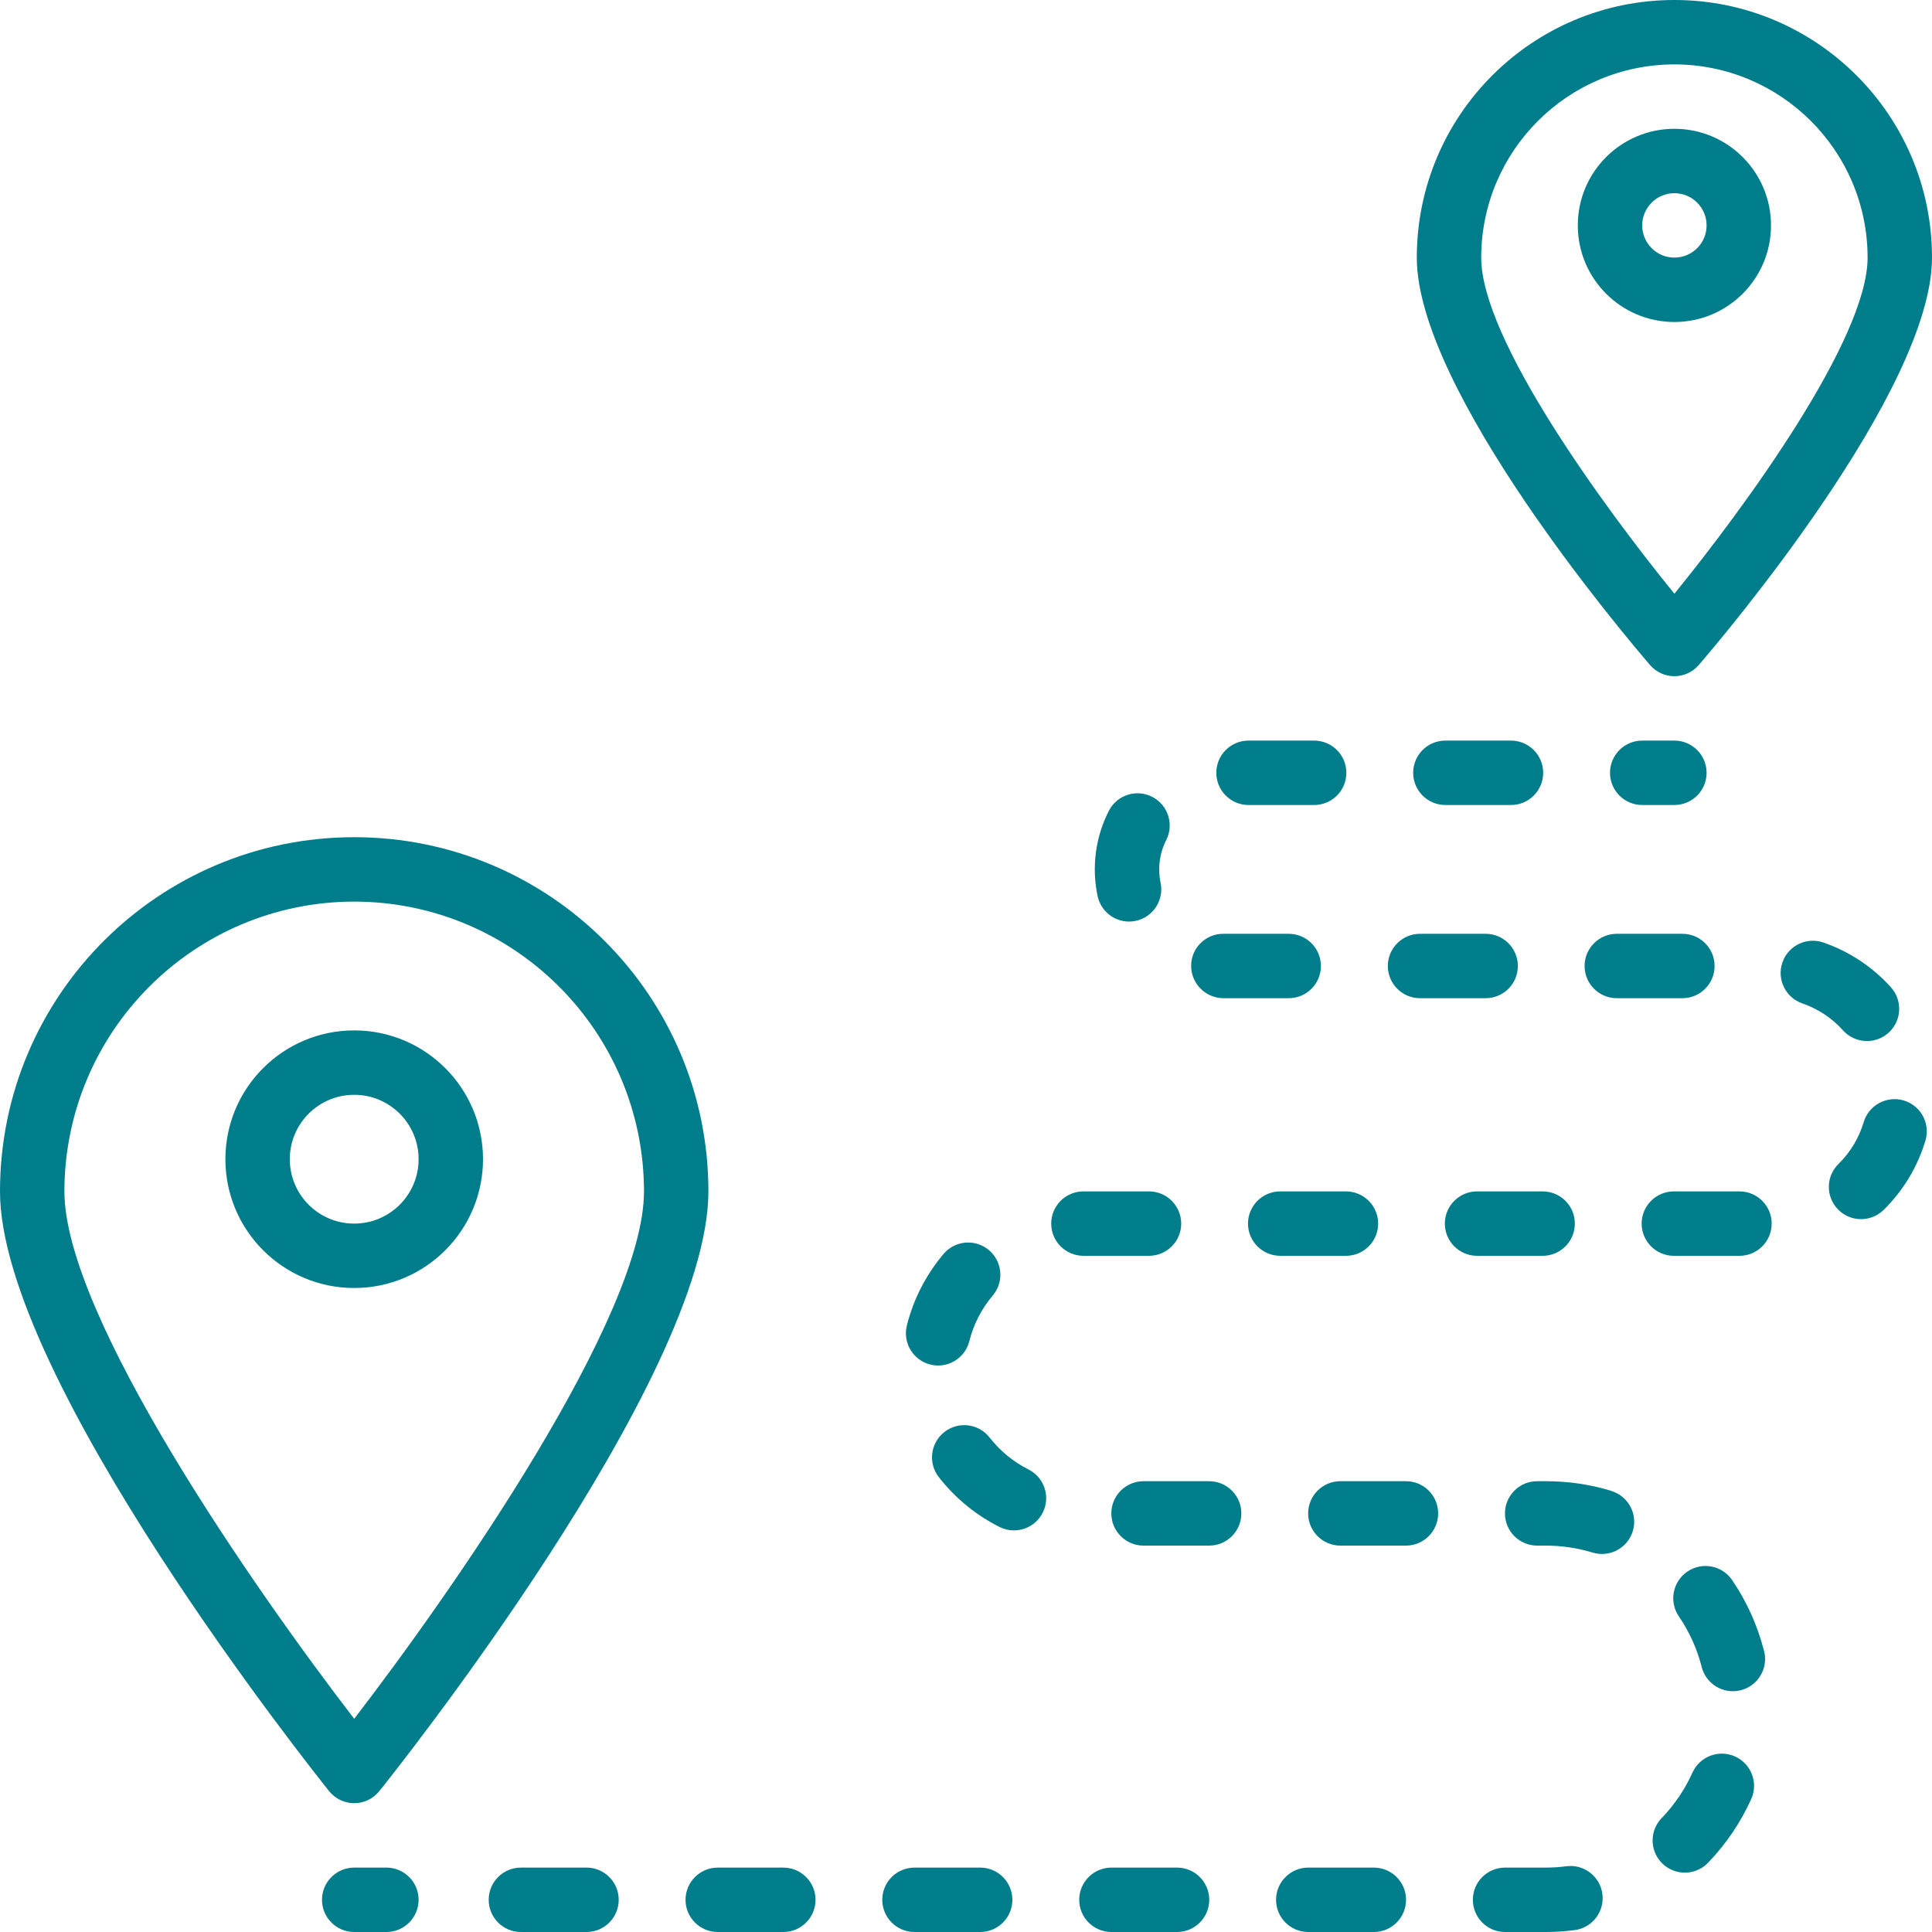
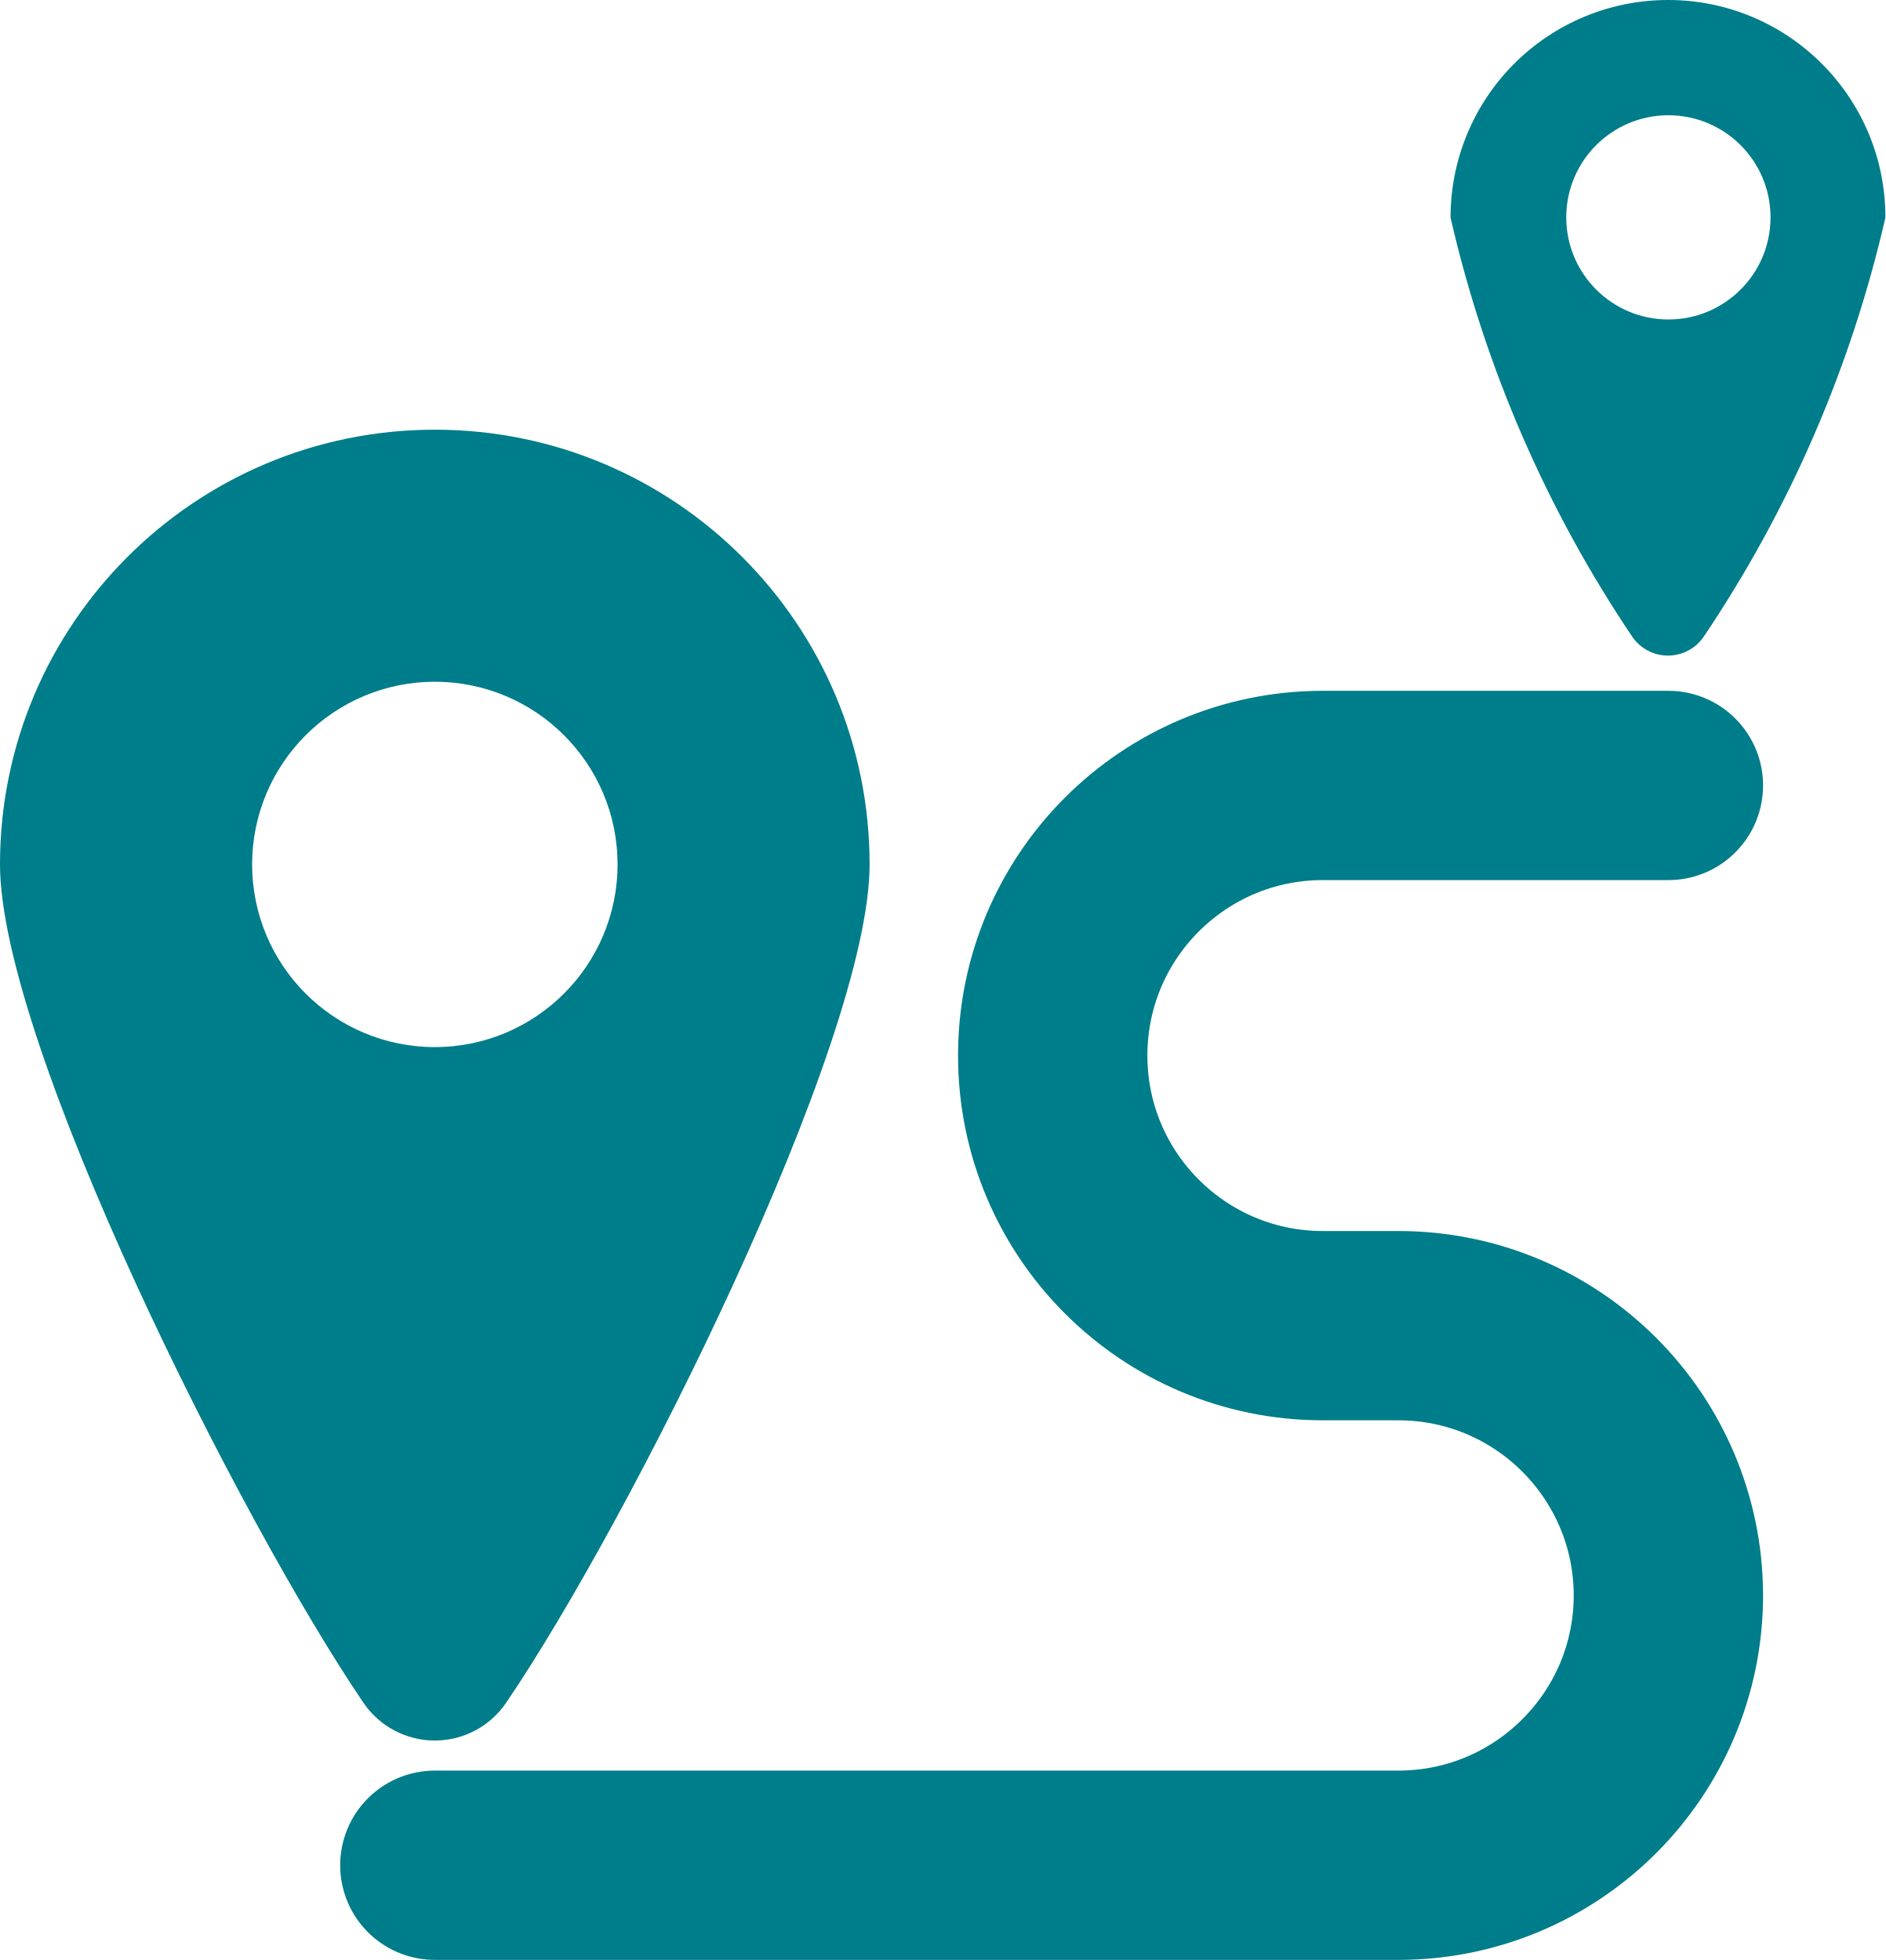
- <svg xmlns="http://www.w3.org/2000/svg" height="512px" viewBox="0 0 480 480" width="512px" class="">
-   <g>
-     <path d="m88 448c2.426 0 4.723-1.105 6.238-3 3.363-4.16 81.762-102.535 81.762-149 0-48.602-39.398-88-88-88s-88 39.398-88 88c0 46.465 78.398 144.801 81.762 149 1.516 1.895 3.812 3 6.238 3zm0-224c39.746.043 71.957 32.254 72 72 0 31.039-47.289 98.91-72 131.031-24.711-32.109-72-99.977-72-131.031.043-39.746 32.254-71.957 72-72zm0 0" data-original="#000000" class="active-path" data-old_color="#000000" fill="#007D8A" />
-     <path d="m120 288c0-17.672-14.328-32-32-32s-32 14.328-32 32 14.328 32 32 32 32-14.328 32-32zm-48 0c0-8.836 7.164-16 16-16s16 7.164 16 16-7.164 16-16 16-16-7.164-16-16zm0 0" data-original="#000000" class="active-path" data-old_color="#000000" fill="#007D8A" />
-     <path d="m416 168c2.332 0 4.543-1.016 6.062-2.785 5.938-6.887 57.938-68.27 57.938-101.215 0-35.348-28.652-64-64-64s-64 28.652-64 64c0 32.945 52 94.328 57.938 101.215 1.52 1.77 3.73 2.785 6.062 2.785zm0-152c26.5.027 47.973 21.5 48 48 0 20.273-30.543 62.047-48 83.512-17.465-21.465-48-63.199-48-83.512.027-26.5 21.5-47.973 48-48zm0 0" data-original="#000000" class="active-path" data-old_color="#000000" fill="#007D8A" />
-     <path d="m440 56c0-13.254-10.746-24-24-24s-24 10.746-24 24 10.746 24 24 24 24-10.746 24-24zm-32 0c0-4.418 3.582-8 8-8s8 3.582 8 8-3.582 8-8 8-8-3.582-8-8zm0 0" data-original="#000000" class="active-path" data-old_color="#000000" fill="#007D8A" />
-     <path d="m408 200h8c4.418 0 8-3.582 8-8s-3.582-8-8-8h-8c-4.418 0-8 3.582-8 8s3.582 8 8 8zm0 0" data-original="#000000" class="active-path" data-old_color="#000000" fill="#007D8A" />
-     <path d="m304 248h16.176c4.418 0 8-3.582 8-8s-3.582-8-8-8h-16.305c-2.113.004-4.141.852-5.629 2.352-1.488 1.5-2.32 3.535-2.305 5.648.027 4.43 3.633 8.004 8.062 8zm0 0" data-original="#000000" class="active-path" data-old_color="#000000" fill="#007D8A" />
-     <path d="m393.688 240c0 4.418 3.582 8 8 8h16.297c4.418 0 8-3.582 8-8s-3.582-8-8-8h-16.297c-4.418 0-8 3.582-8 8zm0 0" data-original="#000000" class="active-path" data-old_color="#000000" fill="#007D8A" />
-     <path d="m359.098 200h16.301c4.418 0 8-3.582 8-8s-3.582-8-8-8h-16.301c-4.422 0-8 3.582-8 8s3.578 8 8 8zm0 0" data-original="#000000" class="active-path" data-old_color="#000000" fill="#007D8A" />
-     <path d="m145.719 464h-16.305c-4.418 0-8 3.582-8 8s3.582 8 8 8h16.305c4.418 0 8-3.582 8-8s-3.582-8-8-8zm0 0" data-original="#000000" class="active-path" data-old_color="#000000" fill="#007D8A" />
-     <path d="m280.504 228.961c.559 0 1.113-.059 1.656-.176 4.32-.91 7.086-5.145 6.184-9.465-.227-1.094-.34-2.203-.344-3.32-.004-2.531.594-5.023 1.742-7.281 2.004-3.938.438-8.754-3.504-10.758-3.938-2.004-8.754-.438-10.758 3.504-3.316 6.512-4.301 13.969-2.793 21.121.77 3.703 4.031 6.367 7.816 6.375zm0 0" data-original="#000000" class="active-path" data-old_color="#000000" fill="#007D8A" />
-     <path d="m352.801 248h16.305c4.418 0 8-3.582 8-8s-3.582-8-8-8h-16.305c-4.418 0-8 3.582-8 8s3.582 8 8 8zm0 0" data-original="#000000" class="active-path" data-old_color="#000000" fill="#007D8A" />
-     <path d="m310.191 200h16.305c4.418 0 8-3.582 8-8s-3.582-8-8-8h-16.305c-4.418 0-8 3.582-8 8s3.582 8 8 8zm0 0" data-original="#000000" class="active-path" data-old_color="#000000" fill="#007D8A" />
-     <path d="m231.137 339.016c.633.164 1.289.242 1.941.242 3.672-.008 6.867-2.508 7.754-6.066 1.035-4.113 2.984-7.941 5.703-11.199 1.922-2.18 2.508-5.227 1.539-7.961-.969-2.738-3.348-4.734-6.211-5.219-2.859-.48-5.762.625-7.574 2.891-4.285 5.113-7.355 11.129-8.977 17.602-.52 2.059-.195 4.242.898 6.062 1.09 1.824 2.863 3.137 4.926 3.648zm0 0" data-original="#000000" class="active-path" data-old_color="#000000" fill="#007D8A" />
-     <path d="m389.184 463.664c-1.719.227-3.449.34-5.184.336h-10.07c-4.422 0-8 3.582-8 8s3.578 8 8 8h10.07c2.406 0 4.812-.156 7.199-.465 4.383-.566 7.477-4.578 6.914-8.961-.566-4.383-4.578-7.477-8.961-6.91zm0 0" data-original="#000000" class="active-path" data-old_color="#000000" fill="#007D8A" />
-     <path d="m400.328 370.398c-5.293-1.602-10.797-2.41-16.328-2.398h-2.098c-4.418 0-8 3.582-8 8s3.582 8 8 8h2.098c3.953 0 7.887.582 11.672 1.727.754.234 1.539.352 2.328.352 3.965.004 7.336-2.898 7.922-6.82.582-3.926-1.797-7.684-5.594-8.832zm0 0" data-original="#000000" class="active-path" data-old_color="#000000" fill="#007D8A" />
-     <path d="m383.266 312c4.418 0 8-3.582 8-8s-3.582-8-8-8h-16.297c-4.418 0-8 3.582-8 8s3.582 8 8 8zm0 0" data-original="#000000" class="active-path" data-old_color="#000000" fill="#007D8A" />
-     <path d="m431.07 436.391c-4.023-1.812-8.758-.023-10.574 4-1.863 4.137-4.422 7.926-7.559 11.203-2.055 2.051-2.836 5.051-2.043 7.84.793 2.793 3.035 4.938 5.855 5.602 2.824.668 5.789-.246 7.746-2.387 4.398-4.586 7.984-9.895 10.594-15.688 1.805-4.027.008-8.758-4.02-10.57zm0 0" data-original="#000000" class="active-path" data-old_color="#000000" fill="#007D8A" />
-     <path d="m472.969 273.406c-2.035-.602-4.227-.371-6.094.645-1.863 1.016-3.25 2.73-3.852 4.766-1.176 3.922-3.324 7.484-6.246 10.352-3.16 3.094-3.215 8.16-.121 11.32 3.094 3.16 8.16 3.211 11.32.121 4.875-4.777 8.453-10.715 10.398-17.258.605-2.035.371-4.227-.641-6.094-1.016-1.863-2.73-3.25-4.766-3.852zm0 0" data-original="#000000" class="active-path" data-old_color="#000000" fill="#007D8A" />
-     <path d="m463.84 258.641c3.16.004 6.023-1.855 7.312-4.738 1.285-2.883.758-6.254-1.352-8.605-4.566-5.078-10.348-8.91-16.801-11.137-4.18-1.438-8.73.789-10.168 4.969-1.438 4.18.789 8.73 4.969 10.168 3.875 1.332 7.344 3.633 10.078 6.688 1.52 1.691 3.688 2.656 5.961 2.656zm0 0" data-original="#000000" class="active-path" data-old_color="#000000" fill="#007D8A" />
-     <path d="m349.305 368h-16.297c-4.418 0-8 3.582-8 8s3.582 8 8 8h16.297c4.418 0 8-3.582 8-8s-3.582-8-8-8zm0 0" data-original="#000000" class="active-path" data-old_color="#000000" fill="#007D8A" />
-     <path d="m432.168 296h-16.305c-4.418 0-8 3.582-8 8s3.582 8 8 8h16.305c4.418 0 8-3.582 8-8s-3.582-8-8-8zm0 0" data-original="#000000" class="active-path" data-old_color="#000000" fill="#007D8A" />
-     <path d="m194.617 464h-16.297c-4.418 0-8 3.582-8 8s3.582 8 8 8h16.297c4.418 0 8-3.582 8-8s-3.582-8-8-8zm0 0" data-original="#000000" class="active-path" data-old_color="#000000" fill="#007D8A" />
-     <path d="m430.344 392.559c-2.496-3.652-7.48-4.59-11.137-2.094-3.652 2.496-4.59 7.48-2.094 11.137 2.555 3.742 4.449 7.895 5.598 12.277.625 2.863 2.766 5.156 5.582 5.977 2.812.82 5.848.035 7.914-2.047 2.062-2.078 2.824-5.121 1.984-7.93-1.602-6.18-4.254-12.039-7.848-17.32zm0 0" data-original="#000000" class="active-path" data-old_color="#000000" fill="#007D8A" />
-     <path d="m255.617 365.129c-3.801-1.895-7.125-4.613-9.738-7.961-2.711-3.492-7.738-4.121-11.227-1.41-3.492 2.707-4.121 7.734-1.414 11.227 4.098 5.258 9.324 9.527 15.297 12.488 3.941 1.84 8.633.191 10.559-3.711 1.926-3.898.379-8.625-3.477-10.633zm0 0" data-original="#000000" class="active-path" data-old_color="#000000" fill="#007D8A" />
-     <path d="m243.52 464h-16.32c-4.418 0-8 3.582-8 8s3.582 8 8 8h16.32c4.418 0 8-3.582 8-8s-3.582-8-8-8zm0 0" data-original="#000000" class="active-path" data-old_color="#000000" fill="#007D8A" />
-     <path d="m341.328 464h-16.297c-4.418 0-8 3.582-8 8s3.582 8 8 8h16.297c4.418 0 8-3.582 8-8s-3.582-8-8-8zm0 0" data-original="#000000" class="active-path" data-old_color="#000000" fill="#007D8A" />
-     <path d="m285.465 312c4.418 0 8-3.582 8-8s-3.582-8-8-8h-16.297c-4.418 0-8 3.582-8 8s3.582 8 8 8zm0 0" data-original="#000000" class="active-path" data-old_color="#000000" fill="#007D8A" />
-     <path d="m334.398 312c4.418 0 8-3.582 8-8s-3.582-8-8-8h-16.336c-4.418 0-8 3.582-8 8s3.582 8 8 8zm0 0" data-original="#000000" class="active-path" data-old_color="#000000" fill="#007D8A" />
-     <path d="m300.406 368h-16.301c-4.418 0-8 3.582-8 8s3.582 8 8 8h16.301c4.422 0 8-3.582 8-8s-3.578-8-8-8zm0 0" data-original="#000000" class="active-path" data-old_color="#000000" fill="#007D8A" />
-     <path d="m292.434 464h-16.305c-4.418 0-8 3.582-8 8s3.582 8 8 8h16.305c4.418 0 8-3.582 8-8s-3.582-8-8-8zm0 0" data-original="#000000" class="active-path" data-old_color="#000000" fill="#007D8A" />
-     <path d="m96 464h-8c-4.418 0-8 3.582-8 8s3.582 8 8 8h8c4.418 0 8-3.582 8-8s-3.582-8-8-8zm0 0" data-original="#000000" class="active-path" data-old_color="#000000" fill="#007D8A" />
+ <svg xmlns="http://www.w3.org/2000/svg" width="17.924" height="18.638" viewBox="0 0 17.924 18.638">
+   <defs>
+     <style>.a,.d{fill:none;}.b{clip-path:url(#a);}.c{fill:#007D8A;}.d{stroke:#007D8A;stroke-linecap:round;stroke-linejoin:round;stroke-width:1.8px;}</style>
+     <clipPath id="a">
+       <rect class="a" width="17.924" height="18.638" />
+     </clipPath>
+   </defs>
+   <g class="b">
+     <path class="c" d="M32.773,4.717a4.134,4.134,0,0,0-4.134,4.134c0,1.7,2.281,6.244,3.454,7.97a.82.82,0,0,0,1.359,0c1.173-1.726,3.454-6.274,3.454-7.97A4.133,4.133,0,0,0,32.773,4.717Zm0,5.871A1.737,1.737,0,1,1,34.51,8.851,1.738,1.738,0,0,1,32.773,10.588Z" transform="translate(-28.639 -0.631)" />
+     <path class="c" d="M44.5.631A2.067,2.067,0,0,0,42.429,2.7a11.9,11.9,0,0,0,1.727,3.985.411.411,0,0,0,.68,0A11.883,11.883,0,0,0,46.563,2.7,2.066,2.066,0,0,0,44.5.631Zm0,3.038a.971.971,0,1,1,.971-.971A.971.971,0,0,1,44.5,3.669Z" transform="translate(-28.639 -0.631)" />
+     <path class="d" d="M44.5,8.1H41.215a2.568,2.568,0,0,0-2.568,2.569h0a2.568,2.568,0,0,0,2.568,2.568h.713A2.568,2.568,0,0,1,44.5,15.8h0a2.568,2.568,0,0,1-2.568,2.568H32.773" transform="translate(-28.639 -0.631)" />
  </g>
</svg>
